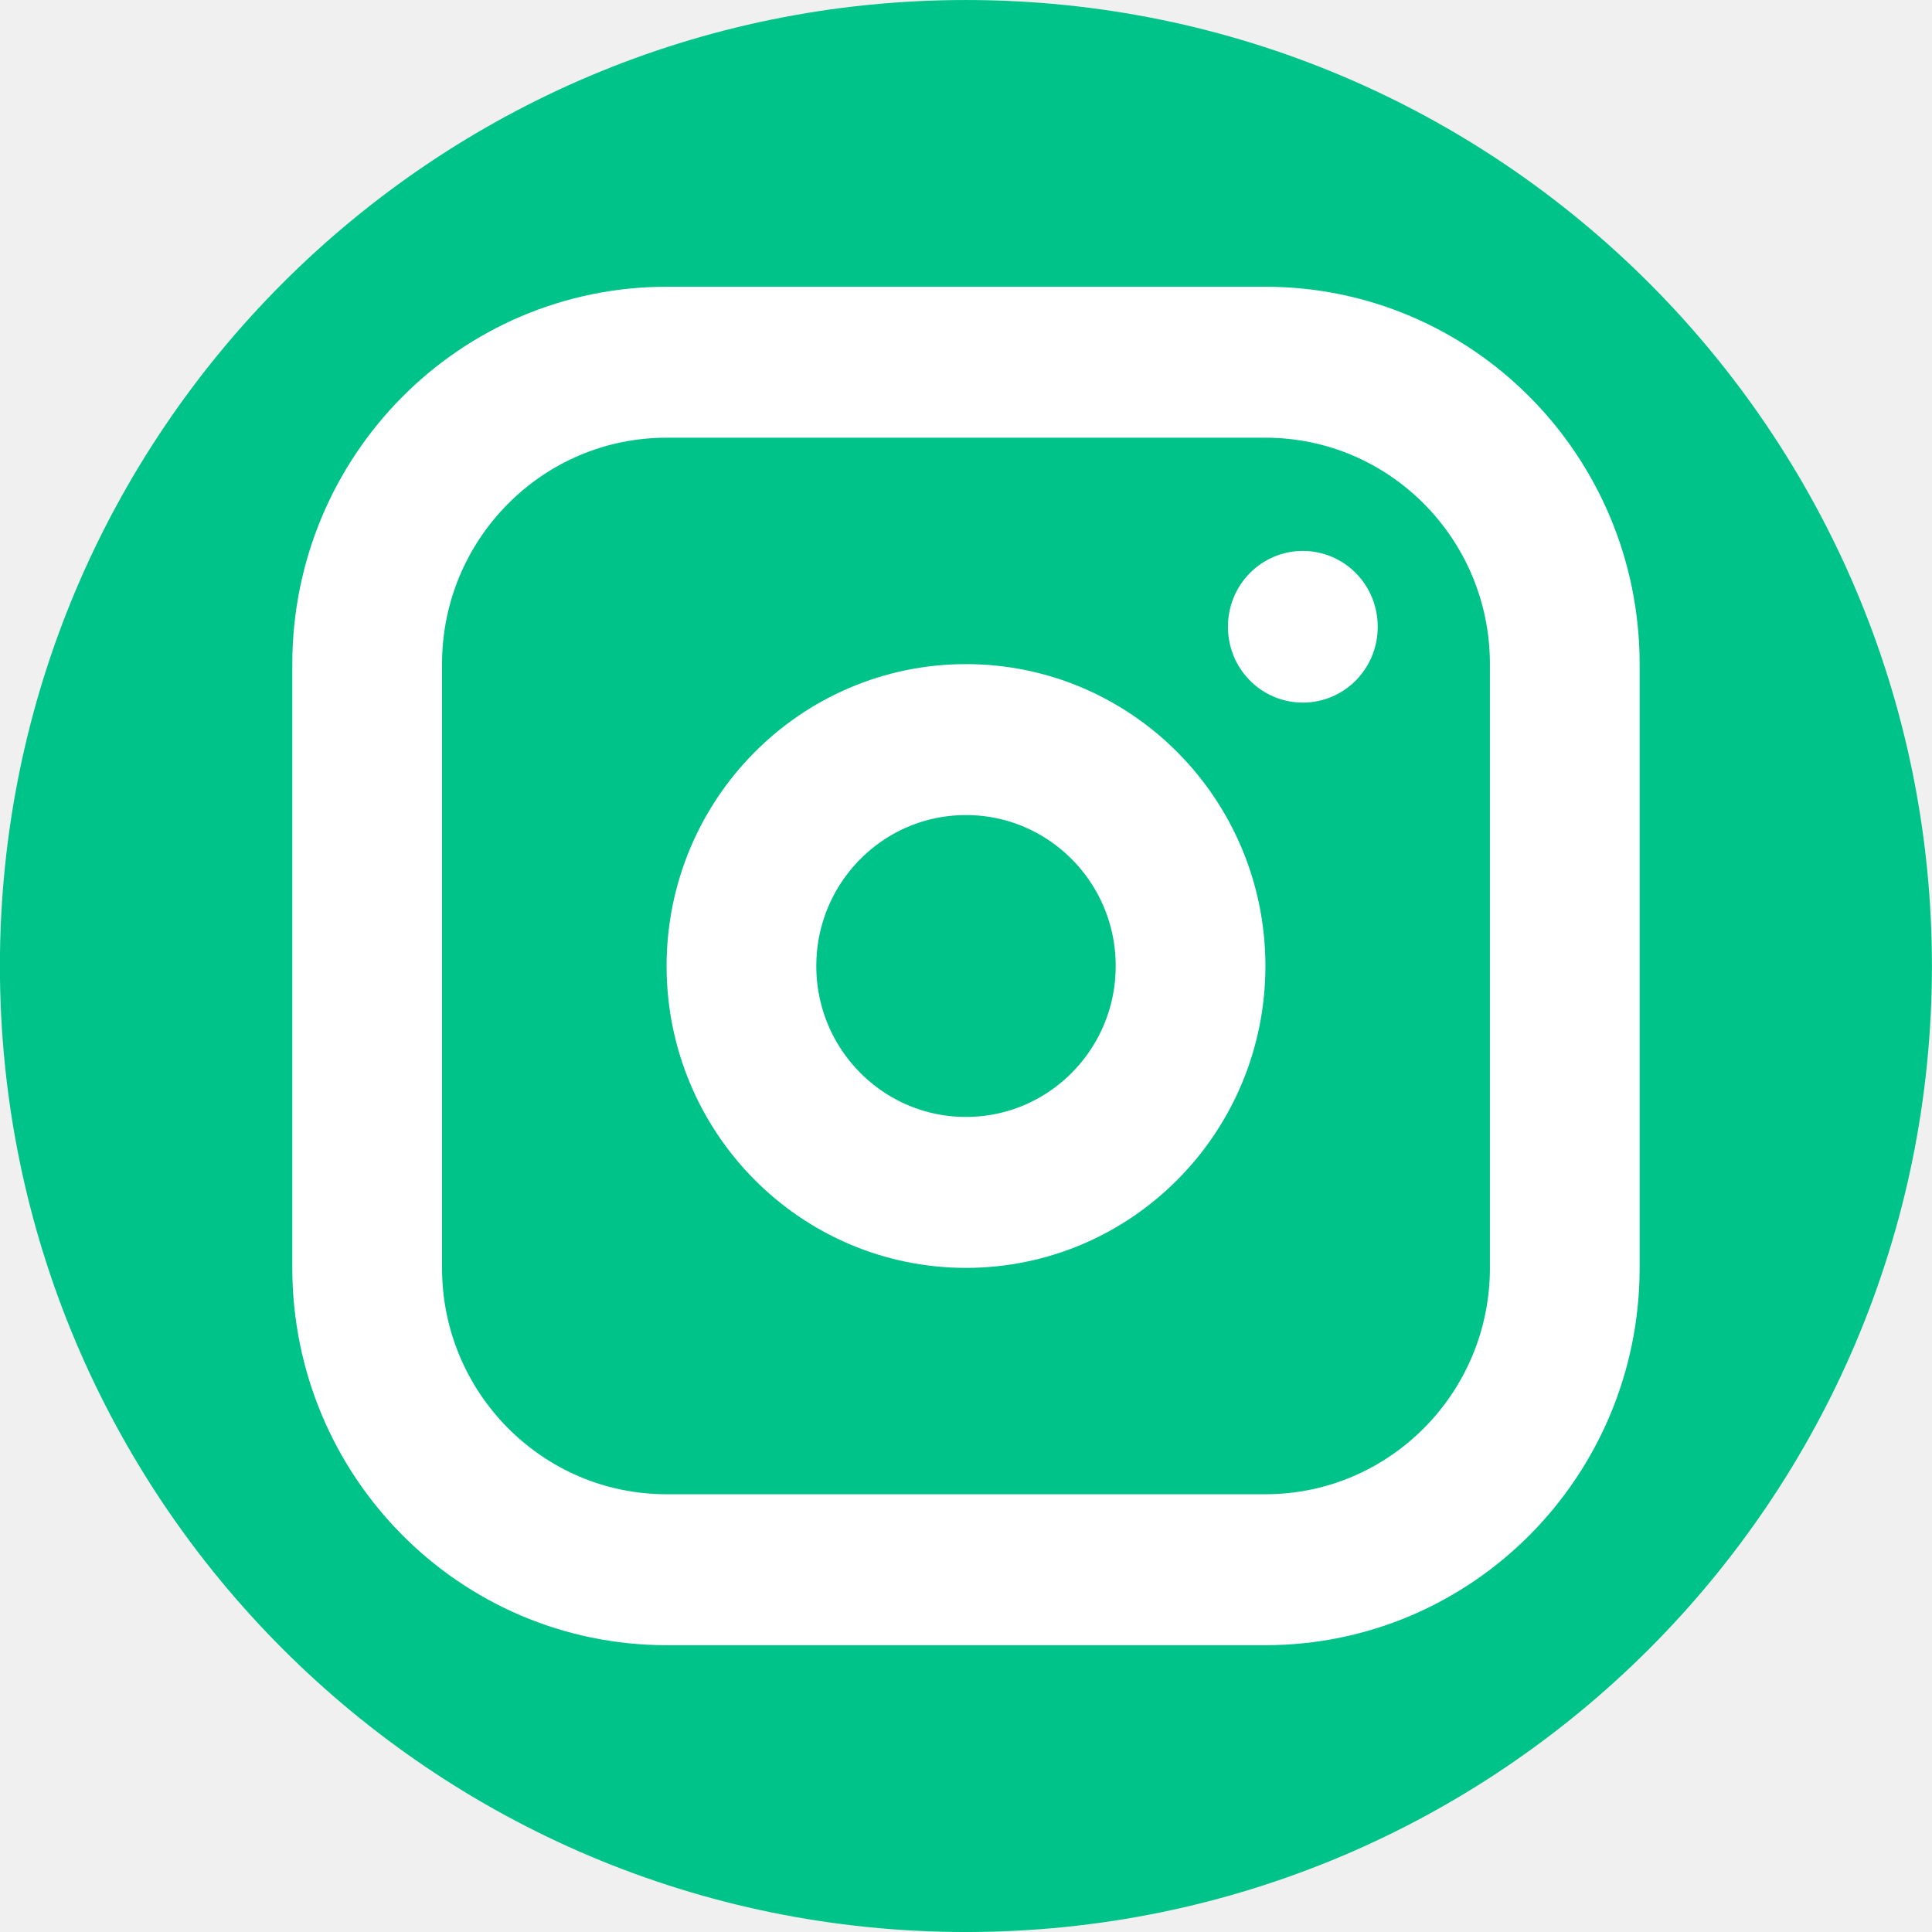
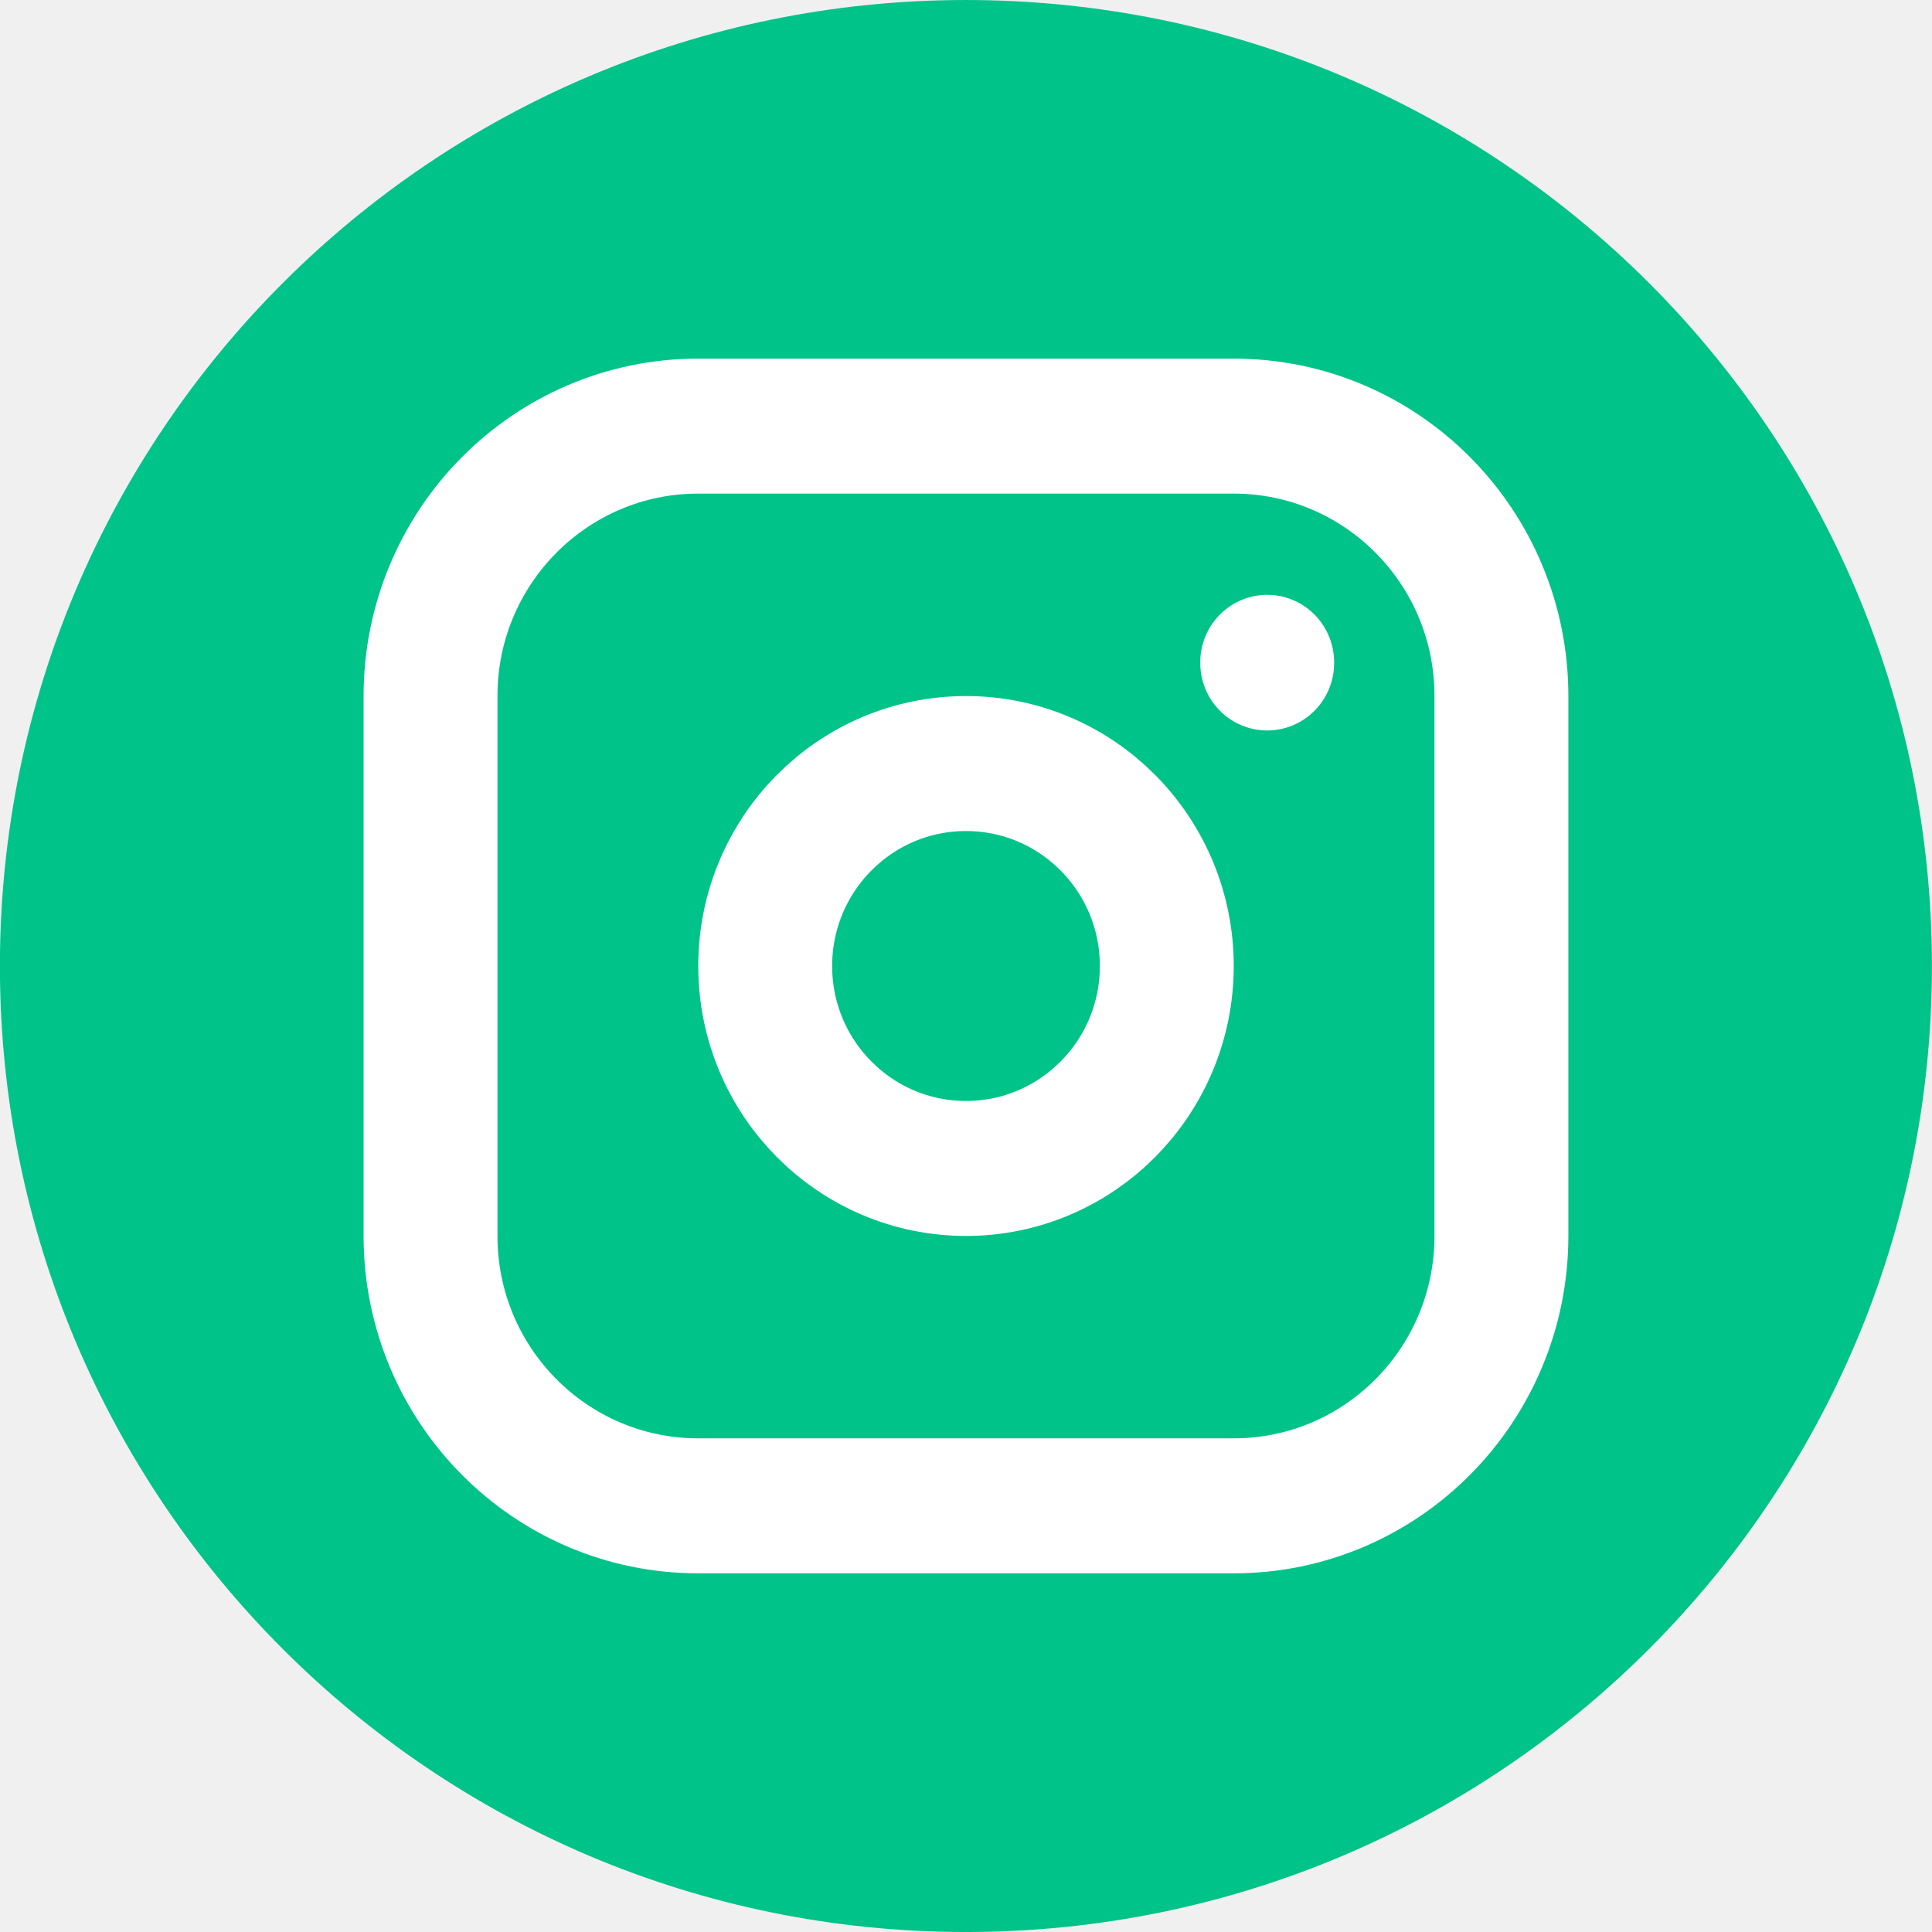
<svg xmlns="http://www.w3.org/2000/svg" class="icon icon-tabler icon-tabler-brand-instagram" width="256" height="256" viewBox="0 0 256 256" stroke-width="2" stroke="currentColor" fill="none" stroke-linecap="round" stroke-linejoin="round" version="1.1" id="svg10">
  <defs id="defs14" />
  <g id="g1216" transform="matrix(62.5,0,0,62.5,-154.5106,-193.6853)">
    <circle style="fill:#00c389;fill-opacity:1;stroke:none;stroke-width:0.16;stroke-dasharray:none;stroke-opacity:1" id="path3868" cx="4.52" cy="5.147" r="2.048" />
  </g>
-   <g id="g856" transform="matrix(7.438669,0,0,7.5,38.73598,38)">
+   <g id="g856" transform="matrix(7.916667,0,0,7.981939,33,32.21673)">
    <path stroke="none" d="M 0,0 H 24 V 24 H 0 Z" fill="none" id="path2" />
-     <g id="g2086" transform="translate(-3,3)">
+     <g id="g2086" transform="matrix(0.840204,0,0,0.840204,-0.6030601,4.438164)">
      <path d="m 4.333,-1.667 m 0,5.333 A 5.333,5.333 0 0 1 9.667,-1.667 H 20.333 a 5.333,5.333 0 0 1 5.333,5.333 V 14.333 a 5.333,5.333 0 0 1 -5.333,5.333 H 9.667 A 5.333,5.333 0 0 1 4.333,14.333 Z" id="path4" style="fill:none;stroke:#ffffff;stroke-width:2.667;stroke-opacity:1" />
      <path d="m 15,9 m -4,0 a 4,4 0 1 0 8,0 4,4 0 1 0 -8,0" id="path6" style="fill:none;stroke:#ffffff;stroke-width:2.667;stroke-opacity:1" />
      <path d="M 21,3 V 3.013" id="path8" style="fill:none;stroke:#ffffff;stroke-width:2.667;stroke-opacity:1" />
    </g>
  </g>
</svg>
